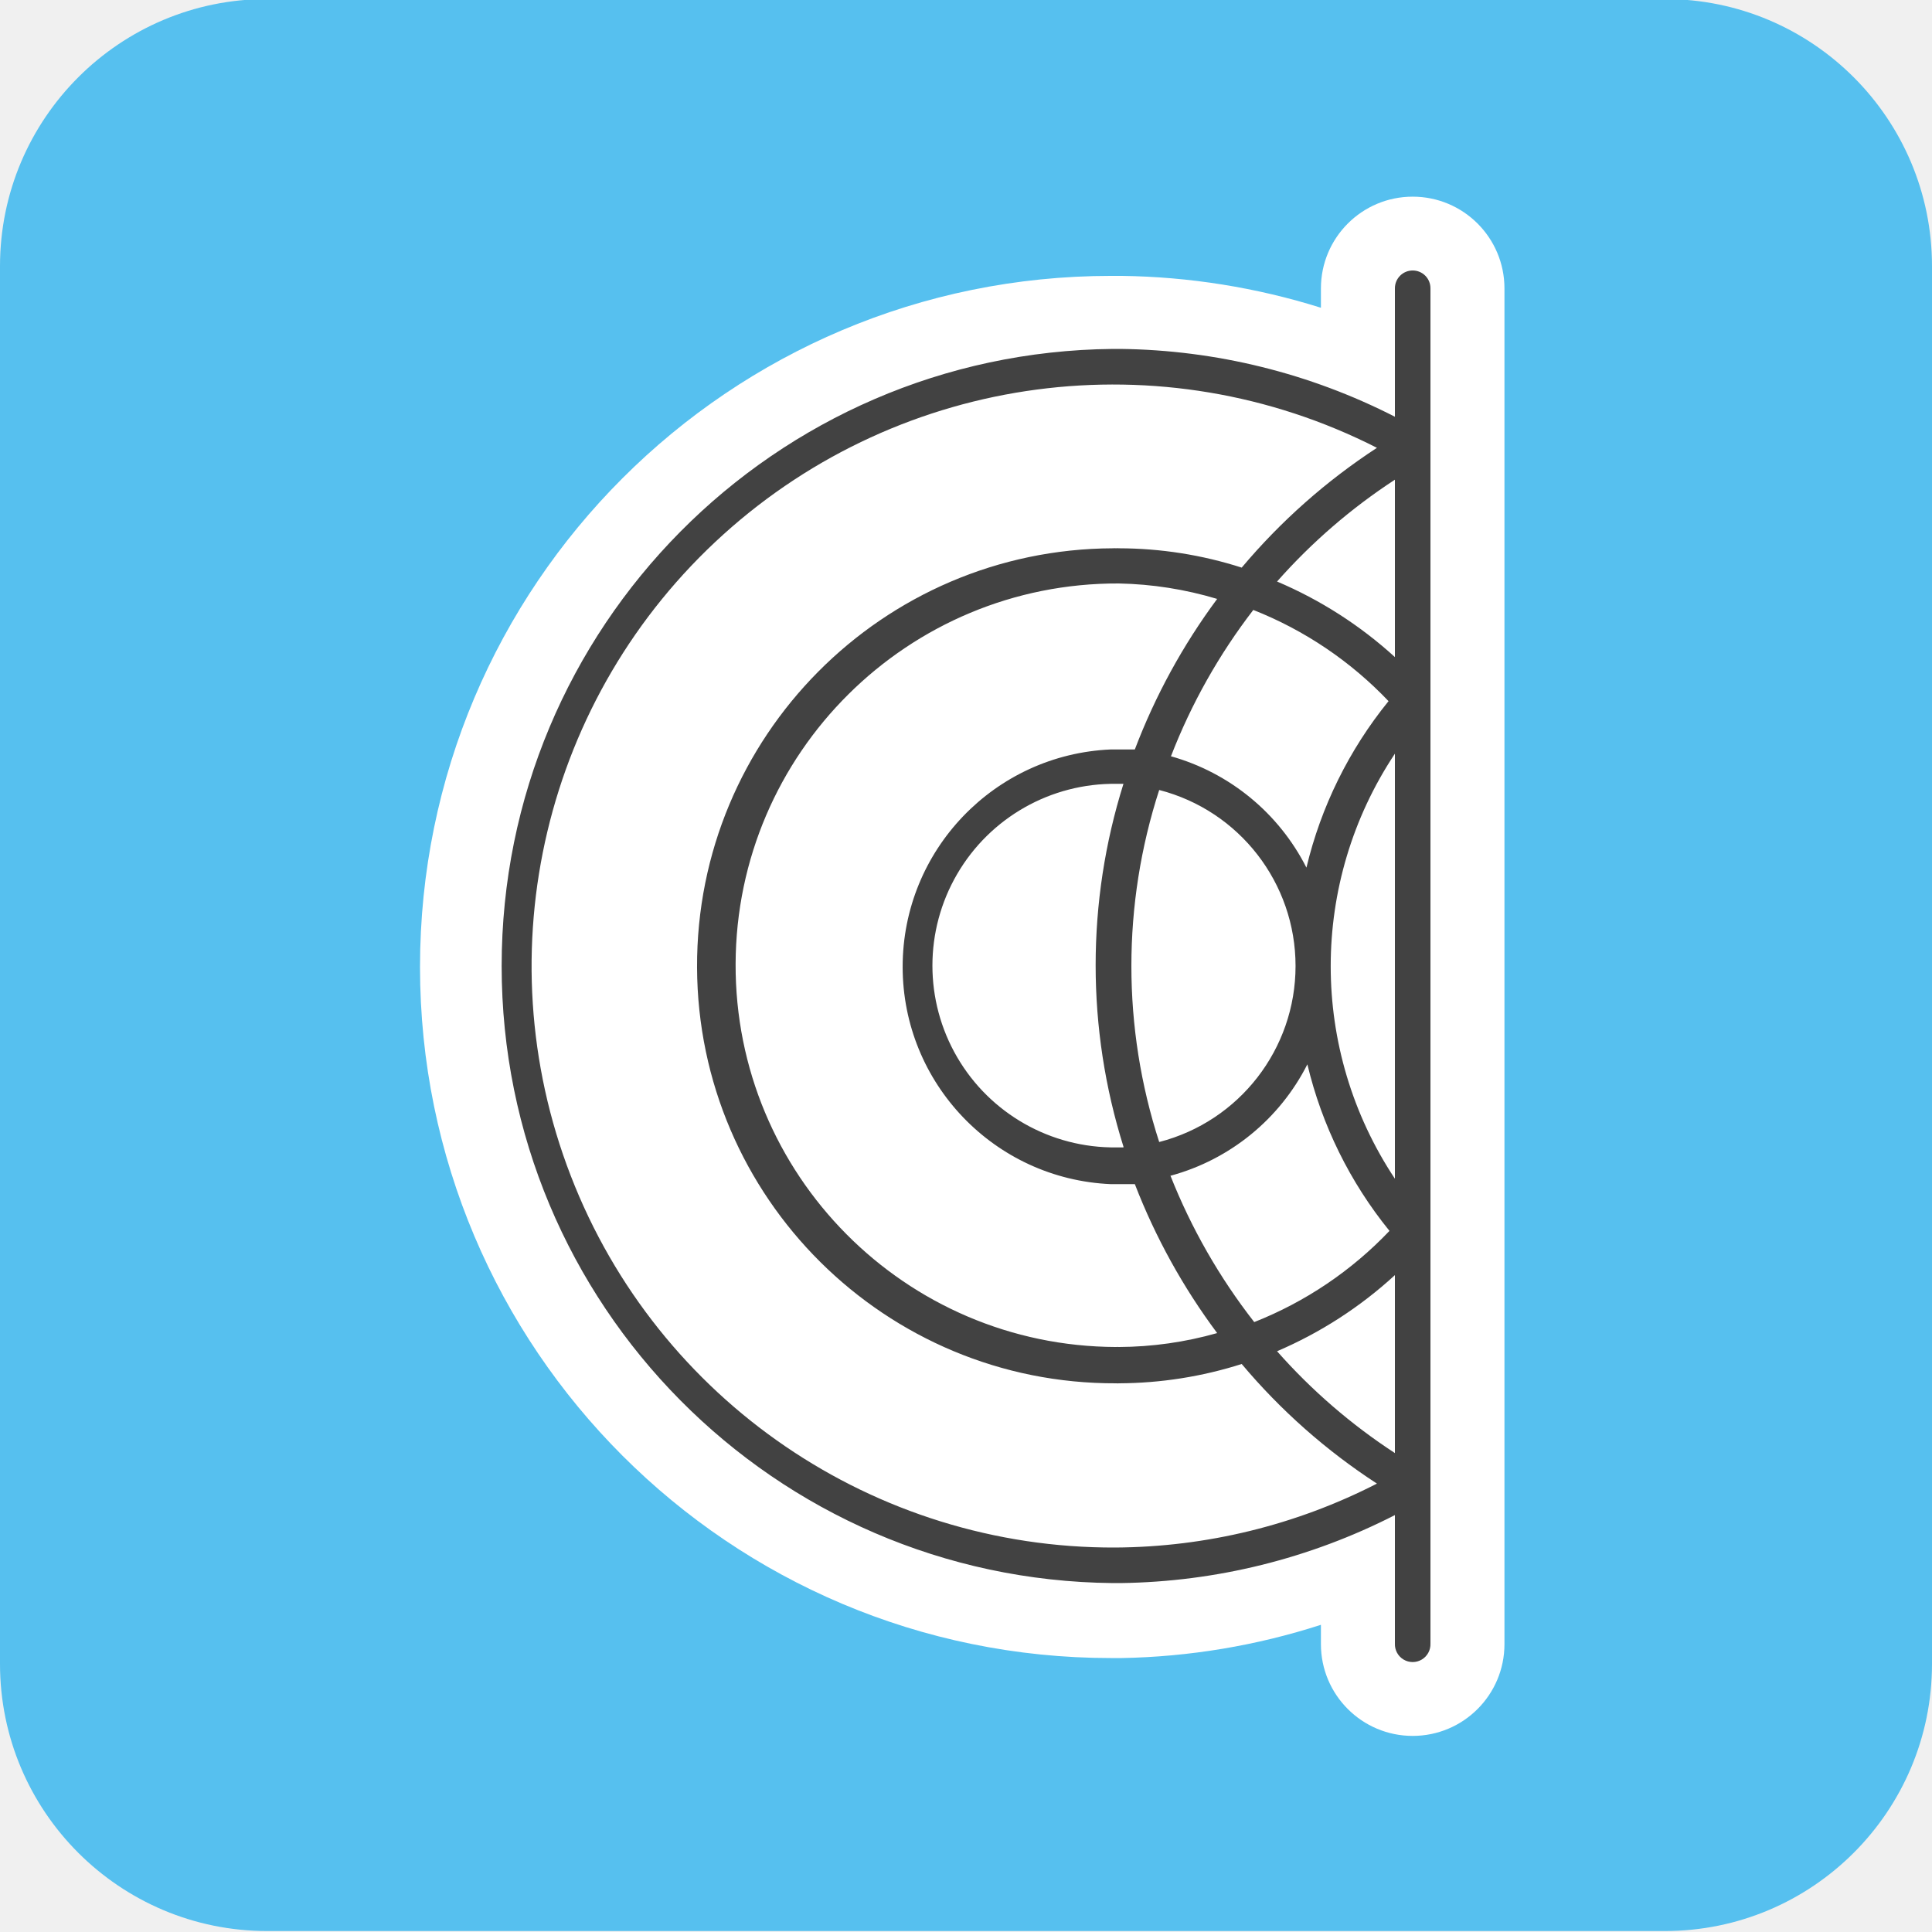
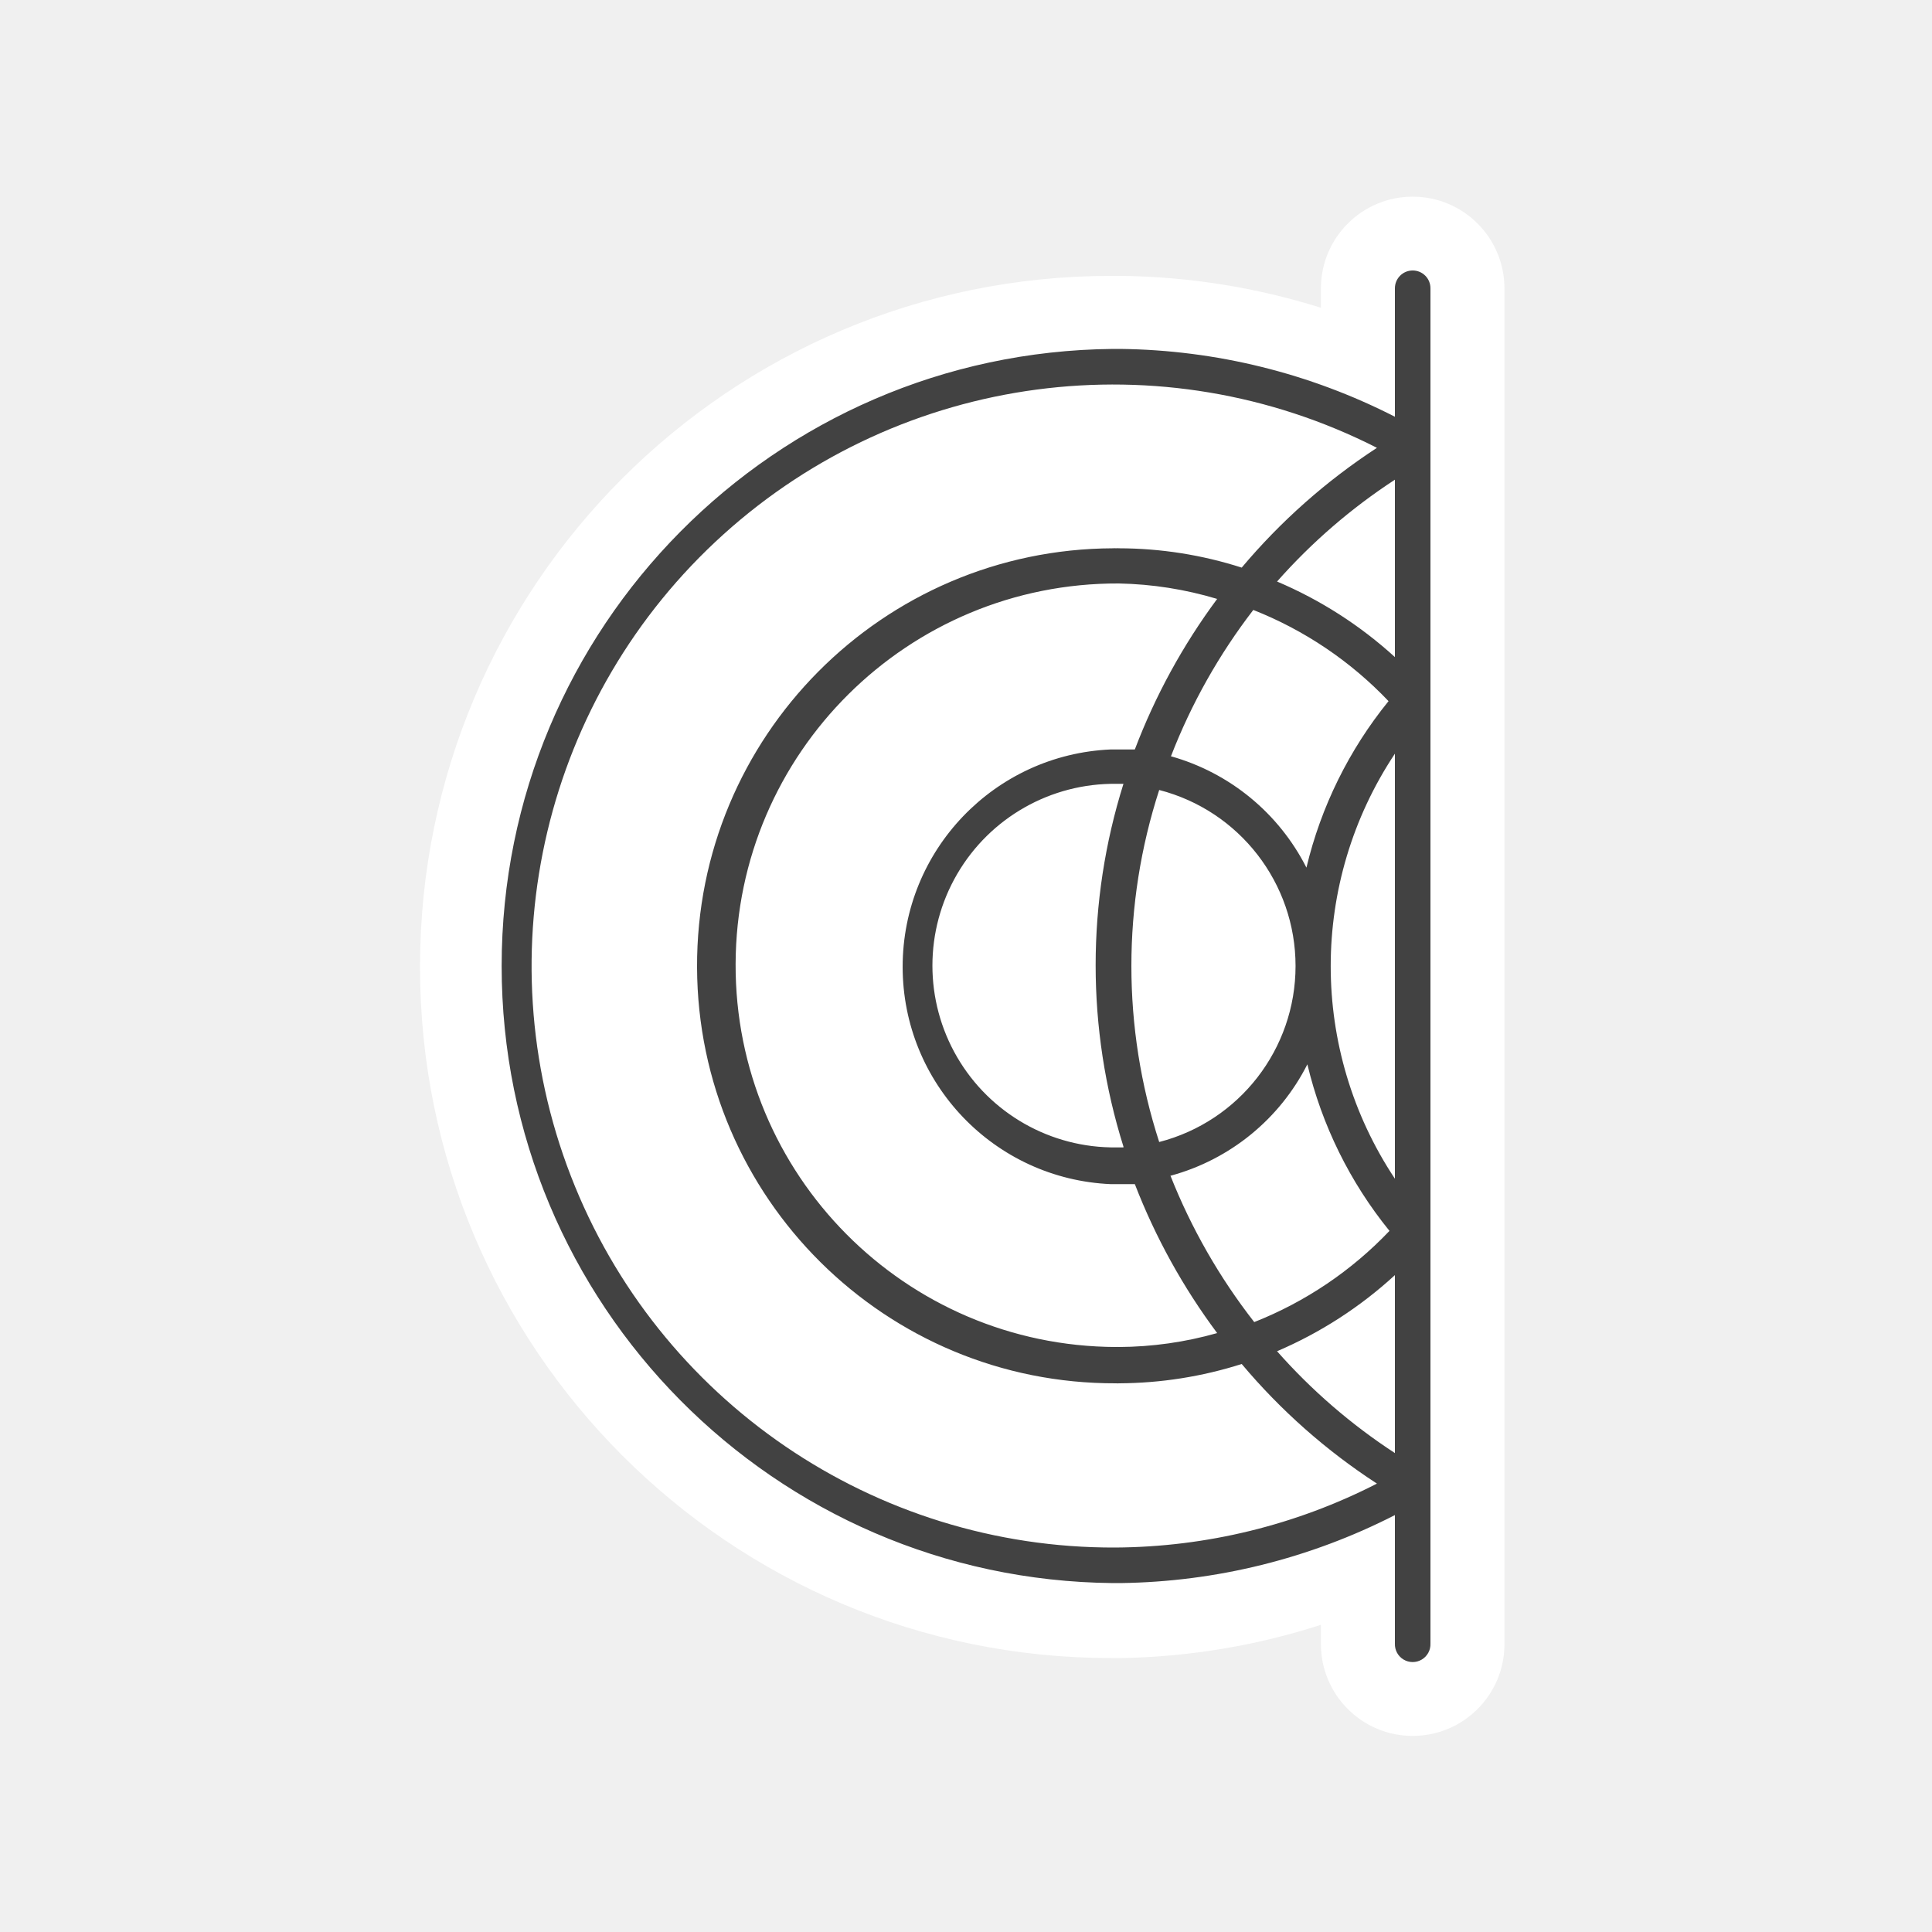
<svg xmlns="http://www.w3.org/2000/svg" width="68" height="68" fill="none">
  <g clip-path="url(#clip0)">
-     <path d="M58.596-.034H9.404A9.404 9.404 0 000 9.37v49.192a9.404 9.404 0 009.404 9.404h49.192A9.404 9.404 0 0068 58.562V9.37a9.404 9.404 0 00-9.404-9.404z" fill="#56C0EF" />
    <path d="M49.722 6.922a3.23 3.23 0 00-3.23 3.23v.68a24.482 24.482 0 00-7.018-1.122h-.367a24.324 24.324 0 000 48.648h.367a24.233 24.233 0 007.018-1.17v.68a3.23 3.23 0 106.46 0V10.152a3.23 3.23 0 00-3.23-3.23z" fill="#fff" />
    <path d="M49.722 9.52a.626.626 0 00-.626.626v4.522a21.76 21.76 0 00-9.656-2.387h-.272a21.72 21.72 0 000 43.438h.272a21.82 21.82 0 009.656-2.393v4.522a.626.626 0 101.251 0V10.152a.624.624 0 00-.625-.632zM39.256 54.468a20.467 20.467 0 119.208-38.706 21.76 21.76 0 00-4.76 4.216 14.22 14.22 0 00-4.318-.68.446.446 0 00-.102 0 .618.618 0 00-.11 0 14.695 14.695 0 10.11 29.39.446.446 0 00.102 0 14.438 14.438 0 004.318-.68 21.569 21.569 0 004.76 4.21 20.44 20.44 0 01-9.208 2.25zm.68-28.09H39.1a7.657 7.657 0 000 15.3h.843a22.097 22.097 0 002.897 5.242 12.86 12.86 0 01-3.461.49.446.446 0 00-.102 0 13.437 13.437 0 11.102-26.874c1.173.023 2.337.206 3.461.544a21.995 21.995 0 00-2.897 5.297h-.007zm.864 1.427a6.398 6.398 0 010 12.39 20.086 20.086 0 010-12.39zm-1.258 12.58h-.245a6.399 6.399 0 110-12.797h.245a21.311 21.311 0 000 12.77v.027zm1.673.993a7.637 7.637 0 004.8-3.917 14.722 14.722 0 002.89 5.862 13.321 13.321 0 01-4.76 3.21 20.814 20.814 0 01-2.95-5.155h.02zm0-14.763a20.652 20.652 0 012.897-5.147 13.321 13.321 0 014.76 3.21 14.722 14.722 0 00-2.89 5.86 7.67 7.67 0 00-4.78-3.923h.013zm7.881 24.528a20.4 20.4 0 01-4.148-3.584 14.633 14.633 0 004.148-2.679v6.263zm0-9.656a13.511 13.511 0 010-14.96v14.96zm0-18.36a14.636 14.636 0 00-4.148-2.659 20.4 20.4 0 014.148-3.584v6.243z" fill="#424242" />
  </g>
  <defs>
    <clipPath id="clip0">
      <path fill="#fff" d="M0 0h68v68H0z" />
    </clipPath>
  </defs>
</svg>
